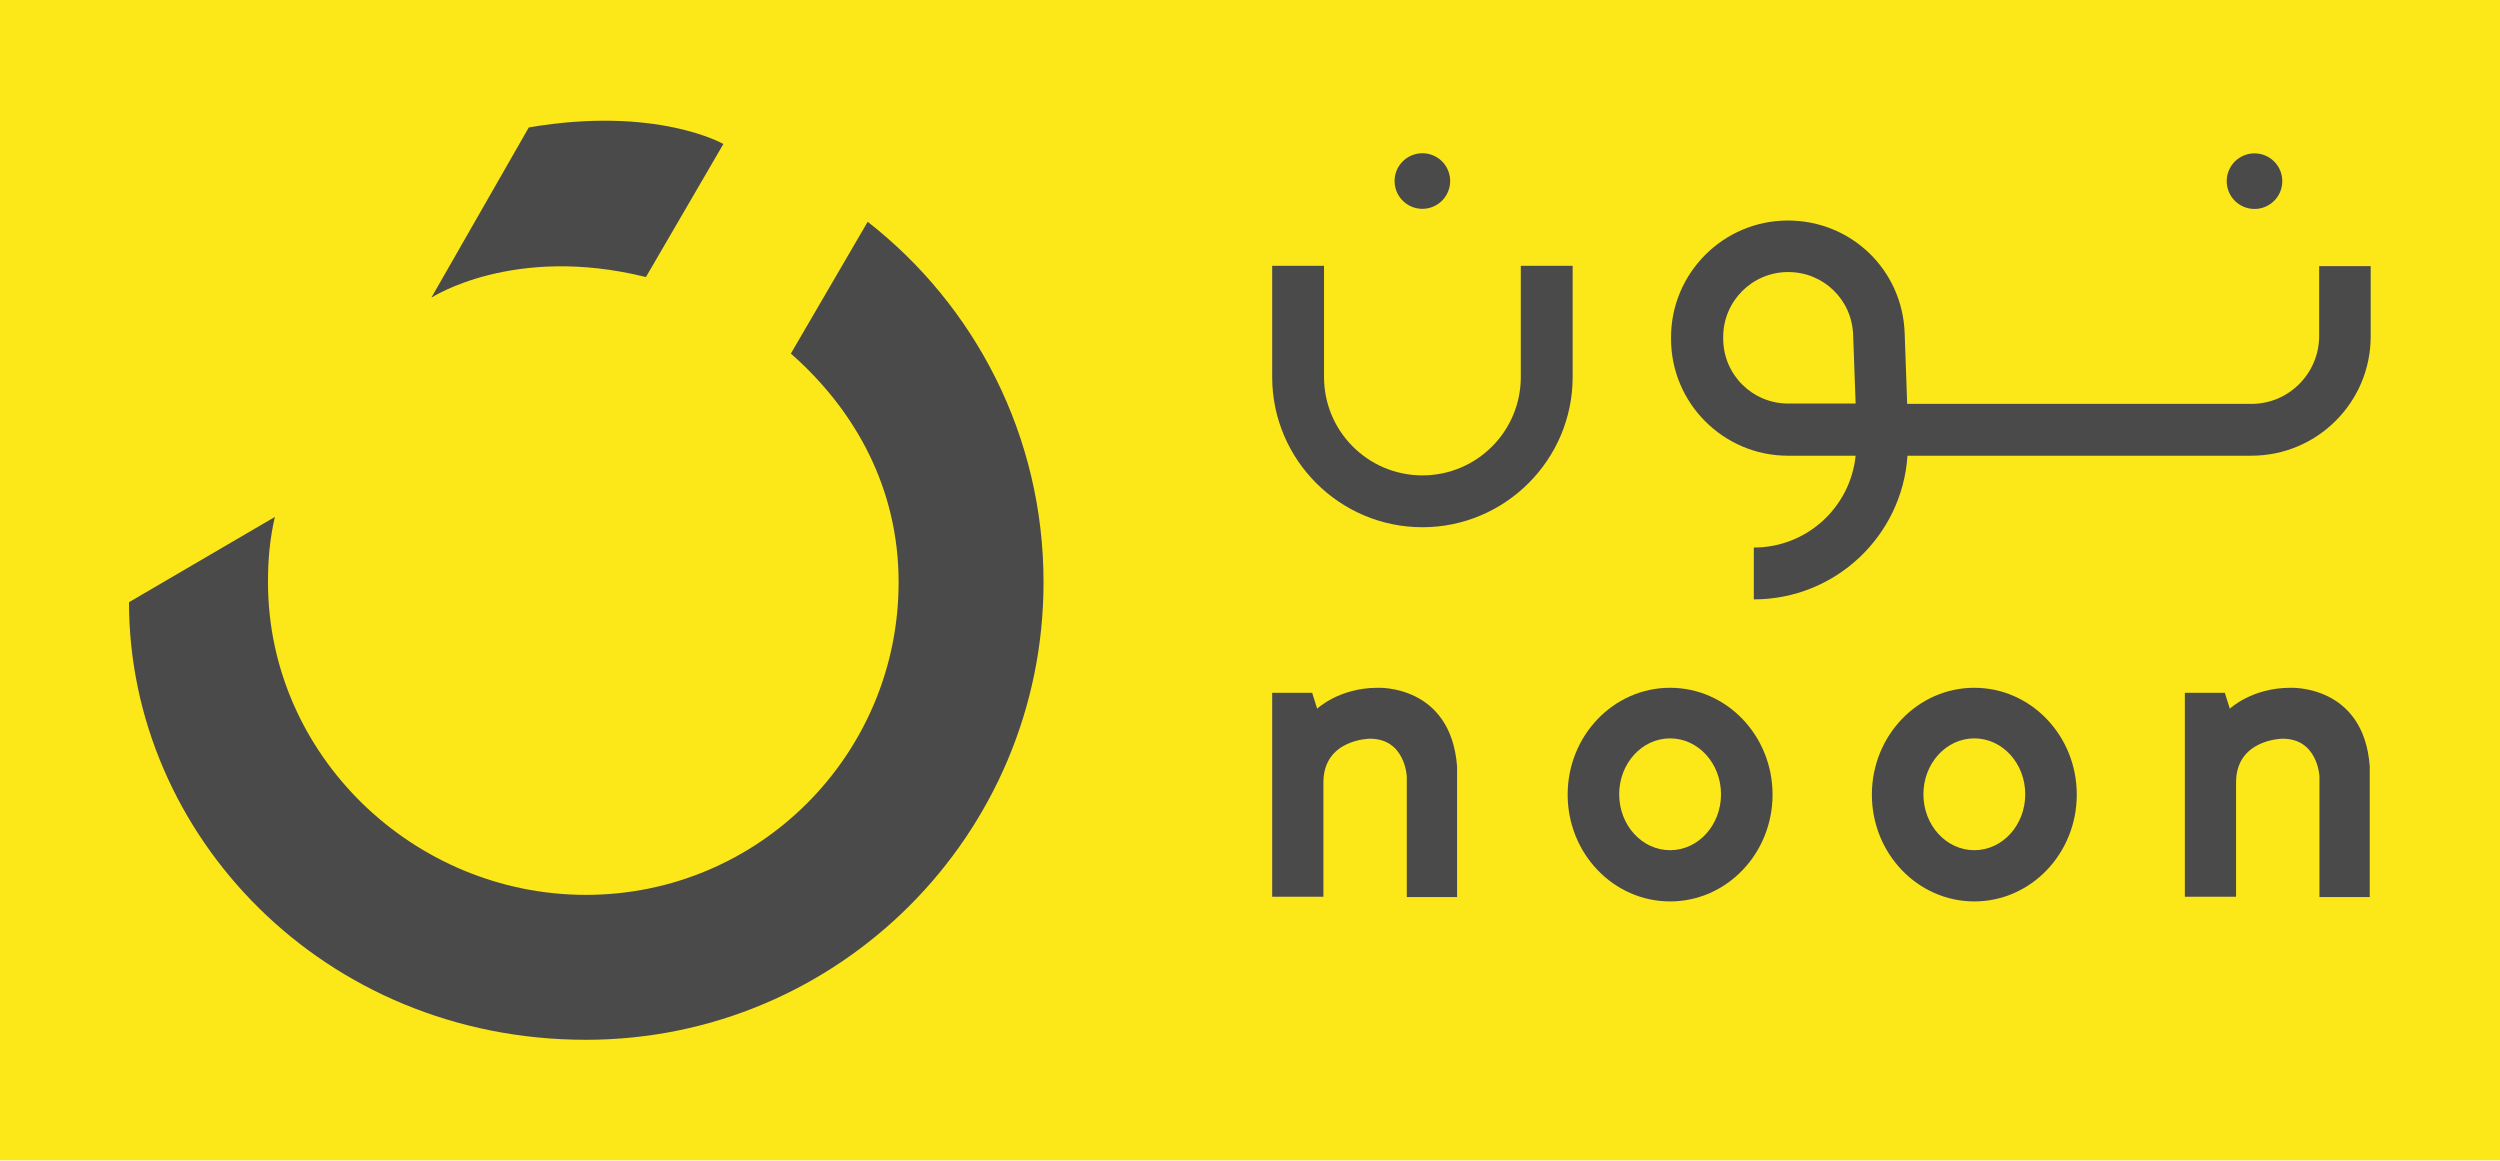
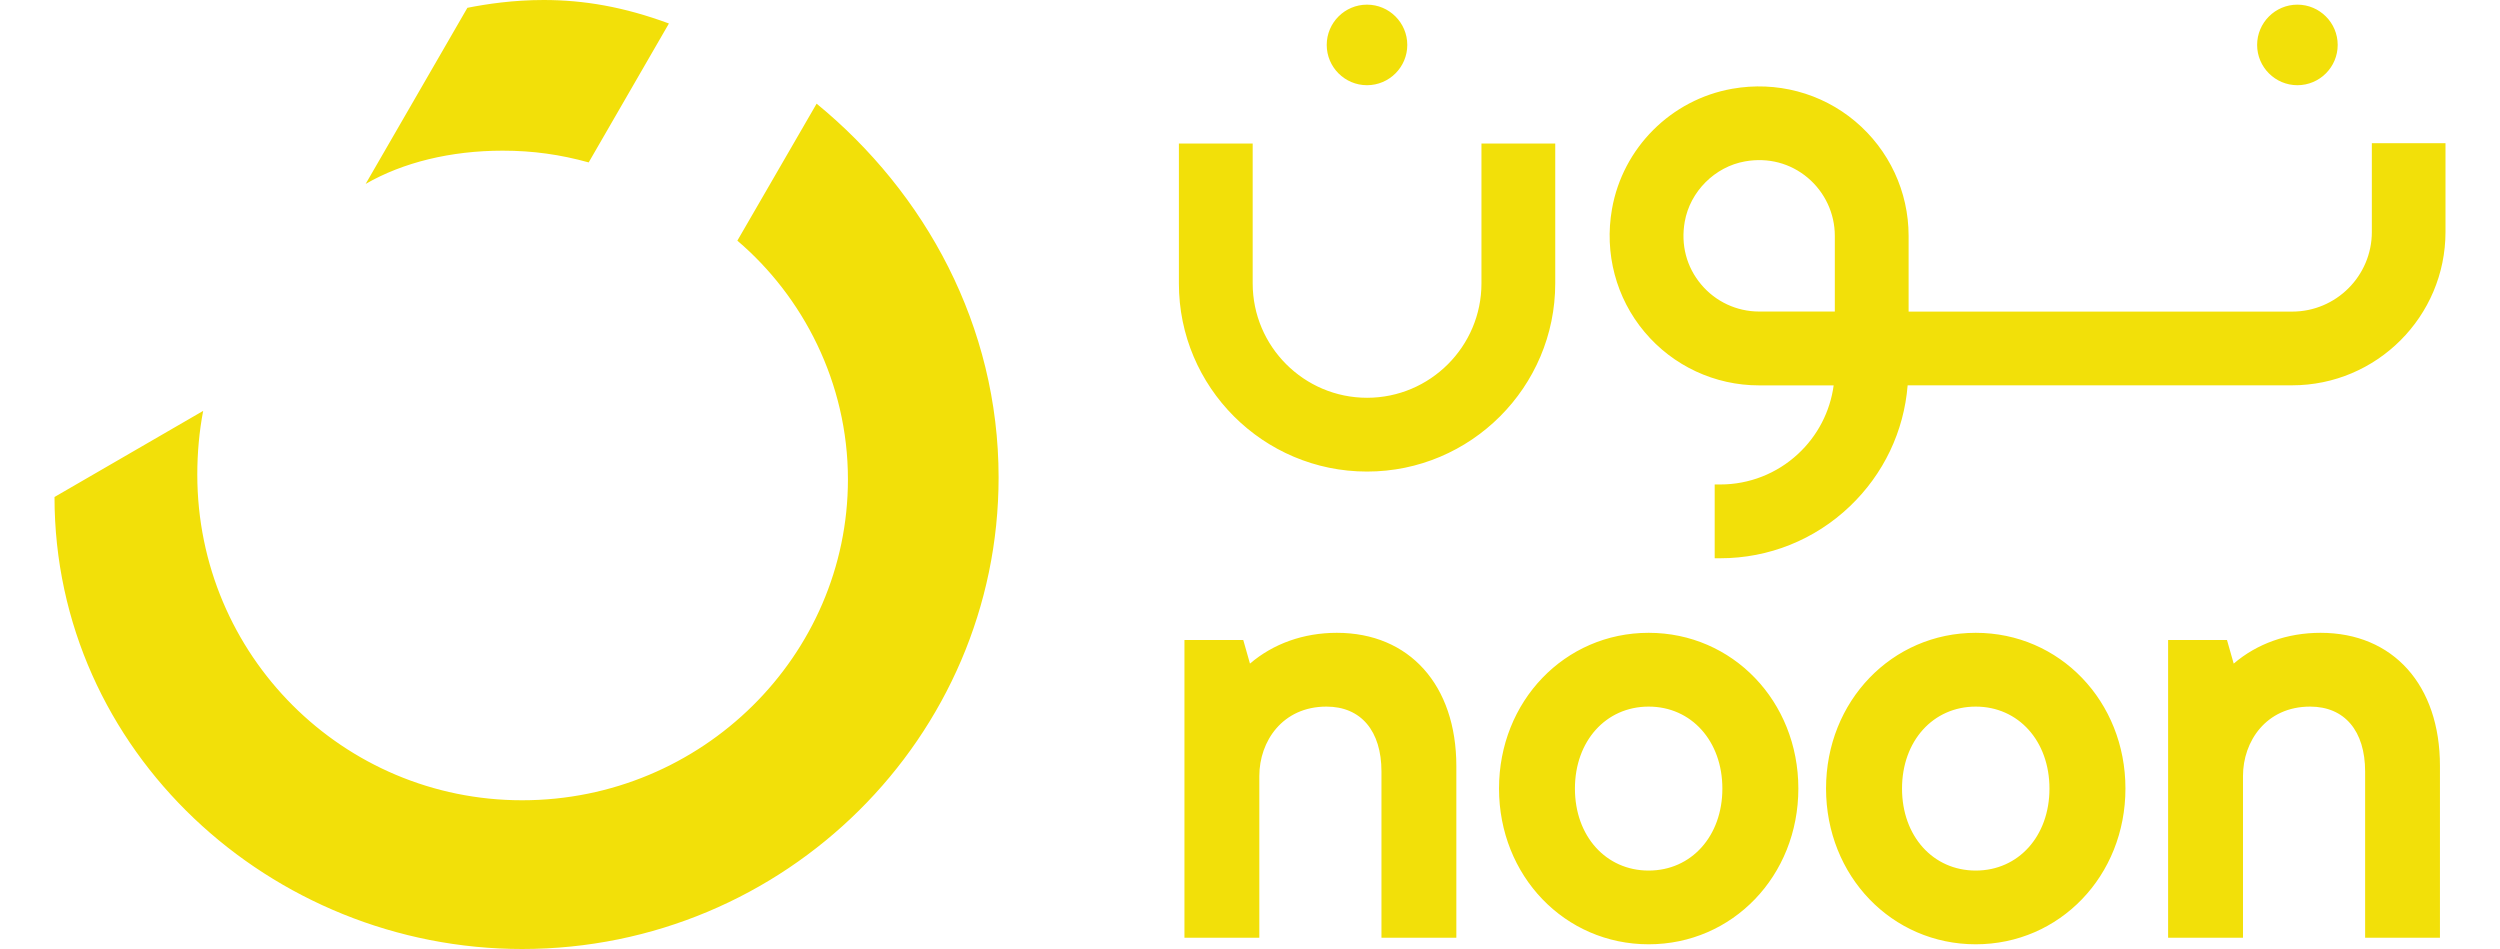
- <svg xmlns="http://www.w3.org/2000/svg" version="1.1" id="Layer_1" x="0px" y="0px" viewBox="0 0 800.4 371.5" xml:space="preserve" width="800.4" height="371.5">
-   <defs id="defs9" />
-   <style type="text/css" id="style1">
- 	.st0{fill:#FCE819;}
- 	.st1{fill:#4A4A4A;}
- </style>
-   <g id="g9" transform="translate(-99.8,-314.2)">
-     <rect x="99.8" y="314.2" class="st0" width="800.4" height="371.5" id="rect1" />
-     <g id="g8">
-       <path class="st1" d="m 842.3,399.3 v 22.5 c 0,11.9 -9.7,21.7 -21.6,21.7 H 710.4 l -0.8,-22.6 c -0.7,-20.3 -17.1,-36.1 -37.4,-36.1 -20.6,0 -37.4,16.8 -37.4,37.4 v 0.5 c 0,20.6 16.8,37.4 37.4,37.4 h 18.1 3.6 c -1.7,16.5 -15.6,29.4 -32.6,29.4 v 16.6 c 26.1,0 47.5,-20.3 49.2,-46 h 0.4 109.7 c 21.1,0 38.2,-17.1 38.2,-38.2 v -22.5 h -16.5 z m -151.9,44.1 h -18.1 c -11.5,0 -20.8,-9.3 -20.8,-20.8 v -0.5 c 0,-11.5 9.3,-20.8 20.8,-20.8 11.3,0 20.4,8.8 20.8,20.1 l 0.8,22 z" id="path1" />
-       <path class="st1" d="m 603.3,399.3 h -16.6 v 35.6 c 0,17.4 -14.1,31.5 -31.5,31.5 -17.4,0 -31.5,-14.1 -31.5,-31.5 v -35.6 h -16.6 v 35.6 c 0,26.5 21.6,48.1 48.1,48.1 26.5,0 48.1,-21.6 48.1,-48.1 z" id="path2" />
-       <circle transform="matrix(0.9732,-0.2298,0.2298,0.9732,-70.6633,137.5185)" class="st1" cx="555.2" cy="372.2" id="ellipse2" r="8.9" />
-       <circle class="st1" cx="821.6" cy="372.2" r="8.9" id="circle2" />
-       <path class="st1" d="M 377.6,385.2 353,427.4 c 20.8,18.3 34.5,43.3 34.5,73.2 0,55.3 -44.8,100.1 -100.1,100.1 -55.3,0 -101.8,-44.8 -101.8,-100.1 0,-7.5 0.6,-13.9 2.2,-20.9 L 141.1,507 c 0,74.5 62.3,140.1 146.3,140.1 80.9,0 146.5,-65.6 146.5,-146.5 0,-46.9 -22,-88.6 -56.3,-115.4 z" id="path3" />
-       <path class="st1" d="m 306.6,402.9 24.8,-42.6 c 0,0 -21.4,-12.3 -62.3,-5.3 l -31.2,54.5 c -0.1,0.1 26.1,-17.2 68.7,-6.6 z" id="path4" />
-       <path class="st1" d="m 634.5,534.4 c -18.1,0 -32.8,15.3 -32.8,34.2 0,18.9 14.7,34.2 32.8,34.2 18.1,0 32.8,-15.3 32.8,-34.2 0,-18.9 -14.7,-34.2 -32.8,-34.2 z m 0,52 c -9,0 -16.3,-8 -16.3,-17.9 0,-9.9 7.3,-17.9 16.3,-17.9 9,0 16.3,8 16.3,17.9 0,9.9 -7.3,17.9 -16.3,17.9 z" id="path5" />
-       <path class="st1" d="m 731.9,534.4 c -18.1,0 -32.8,15.3 -32.8,34.2 0,18.9 14.7,34.2 32.8,34.2 18.1,0 32.8,-15.3 32.8,-34.2 0,-18.9 -14.7,-34.2 -32.8,-34.2 z m 0,52 c -9,0 -16.3,-8 -16.3,-17.9 0,-9.9 7.3,-17.9 16.3,-17.9 9,0 16.3,8 16.3,17.9 0,9.9 -7.3,17.9 -16.3,17.9 z" id="path6" />
-       <path class="st1" d="m 833.1,534.4 c -12.4,0 -19.4,6.7 -19.4,6.7 l -1.6,-5.1 h -12.8 v 65.3 h 16.4 c 0,0 0,-22.7 0,-36.6 0,-13.9 14.9,-14 14.9,-14 11.3,0 11.8,12.1 11.8,12.1 v 38.6 h 16.1 v -41.8 c -1.9,-26.3 -25.4,-25.2 -25.4,-25.2 z" id="path7" />
-       <path class="st1" d="m 540.9,534.4 c -12.4,0 -19.4,6.7 -19.4,6.7 l -1.6,-5.1 h -12.8 v 65.3 h 16.4 c 0,0 0,-22.7 0,-36.6 0,-13.9 14.9,-14 14.9,-14 11.3,0 11.8,12.1 11.8,12.1 v 38.6 h 16.1 v -41.8 c -2,-26.3 -25.4,-25.2 -25.4,-25.2 z" id="path8" />
-     </g>
-   </g>
+ <svg xmlns="http://www.w3.org/2000/svg" height="949" viewBox="14.15 11.8 370.39 147.01" width="2500">
+   <path d="m132.21 27.86-12.28 21.22c10.15 8.64 17.13 21.98 17.13 36.98 0 27.28-22.58 49.71-50.47 49.71-27.73 0-50.32-22.43-50.32-50.47 0-3.33.3-6.67.91-9.85l-23.03 13.34c0 39.4 33.49 70.02 72.44 70.02 40.77 0 73.81-32.89 73.81-73.05 0-23.5-11.37-44.11-28.19-57.9zm-35.31 9.1 12.43-21.52c-6.97-2.58-13.18-3.64-19.4-3.64-4.7 0-8.79.61-11.82 1.21l-15.76 27.28c5.76-3.33 13.19-5.15 21.22-5.15 4.69 0 8.93.6 13.33 1.82zm115.9 72.87c-5.16 0-9.85 1.68-13.46 4.77l-1.04-3.66h-9.11v46.12h11.6v-25.06c0-5.34 3.57-10.74 10.4-10.74 5.34 0 8.52 3.76 8.52 10.06v25.74h11.6v-26.6c-.01-12.53-7.27-20.63-18.51-20.63zm152.39 0c-5.17 0-9.85 1.68-13.46 4.77l-1.04-3.66h-9.12v46.12h11.6v-25.06c0-5.34 3.57-10.74 10.4-10.74 5.34 0 8.52 3.76 8.52 10.06v25.74h11.59v-26.6c.01-12.53-7.25-20.63-18.49-20.63zm-53.42 0c-13 0-23.19 10.6-23.19 24.12 0 13.53 10.18 24.13 23.19 24.13 13 0 23.19-10.6 23.19-24.13 0-13.52-10.19-24.12-23.19-24.12zm0 36.83c-6.62 0-11.42-5.34-11.42-12.7s4.8-12.7 11.42-12.7 11.42 5.34 11.42 12.7-4.8 12.7-11.42 12.7zm-50.67-36.83c-13 0-23.18 10.6-23.18 24.12 0 13.53 10.18 24.13 23.18 24.13s23.19-10.6 23.19-24.13c0-13.52-10.19-24.12-23.19-24.12zm0 36.83c-6.62 0-11.42-5.34-11.42-12.7s4.8-12.7 11.42-12.7 11.42 5.34 11.42 12.7-4.8 12.7-11.42 12.7zm112.03-112.68v13.75c0 6.8-5.53 12.34-12.34 12.34h-59.42v-11.73c0-6.86-3.02-13.33-8.28-17.75-5.25-4.41-12.19-6.25-19.04-5.04-9.47 1.67-16.96 9.15-18.63 18.63-1.21 6.85.63 13.79 5.04 19.04a23.125 23.125 0 0 0 17.75 8.28h11.55a17.69 17.69 0 0 1 -5.52 10.62 17.651 17.651 0 0 1 -12.04 4.73h-.87v11.43h.87c7.5 0 14.63-2.86 20.07-8.05 5.22-4.98 8.38-11.6 8.95-18.74h59.55c13.11 0 23.77-10.66 23.77-23.77v-13.74zm-83.19 14.36v11.72h-11.72a11.7 11.7 0 0 1 -8.99-4.2c-2.27-2.7-3.17-6.15-2.54-9.71.82-4.68 4.67-8.53 9.35-9.35 3.56-.63 7.01.27 9.71 2.54 2.66 2.25 4.19 5.53 4.19 9zm-72.47 36.51c16.08 0 29.16-13.08 29.16-29.16v-21.65h-11.43v21.66c0 9.77-7.95 17.72-17.72 17.72s-17.72-7.95-17.72-17.72v-21.66h-11.43v21.66c-.02 16.07 13.06 29.15 29.14 29.15zm0-59.85c3.44 0 6.24-2.8 6.24-6.24s-2.8-6.24-6.24-6.24-6.24 2.8-6.24 6.24 2.8 6.24 6.24 6.24zm144.13 0c3.44 0 6.24-2.8 6.24-6.24s-2.8-6.24-6.24-6.24-6.24 2.8-6.24 6.24 2.8 6.24 6.24 6.24z" fill="#f2e009" />
</svg>
